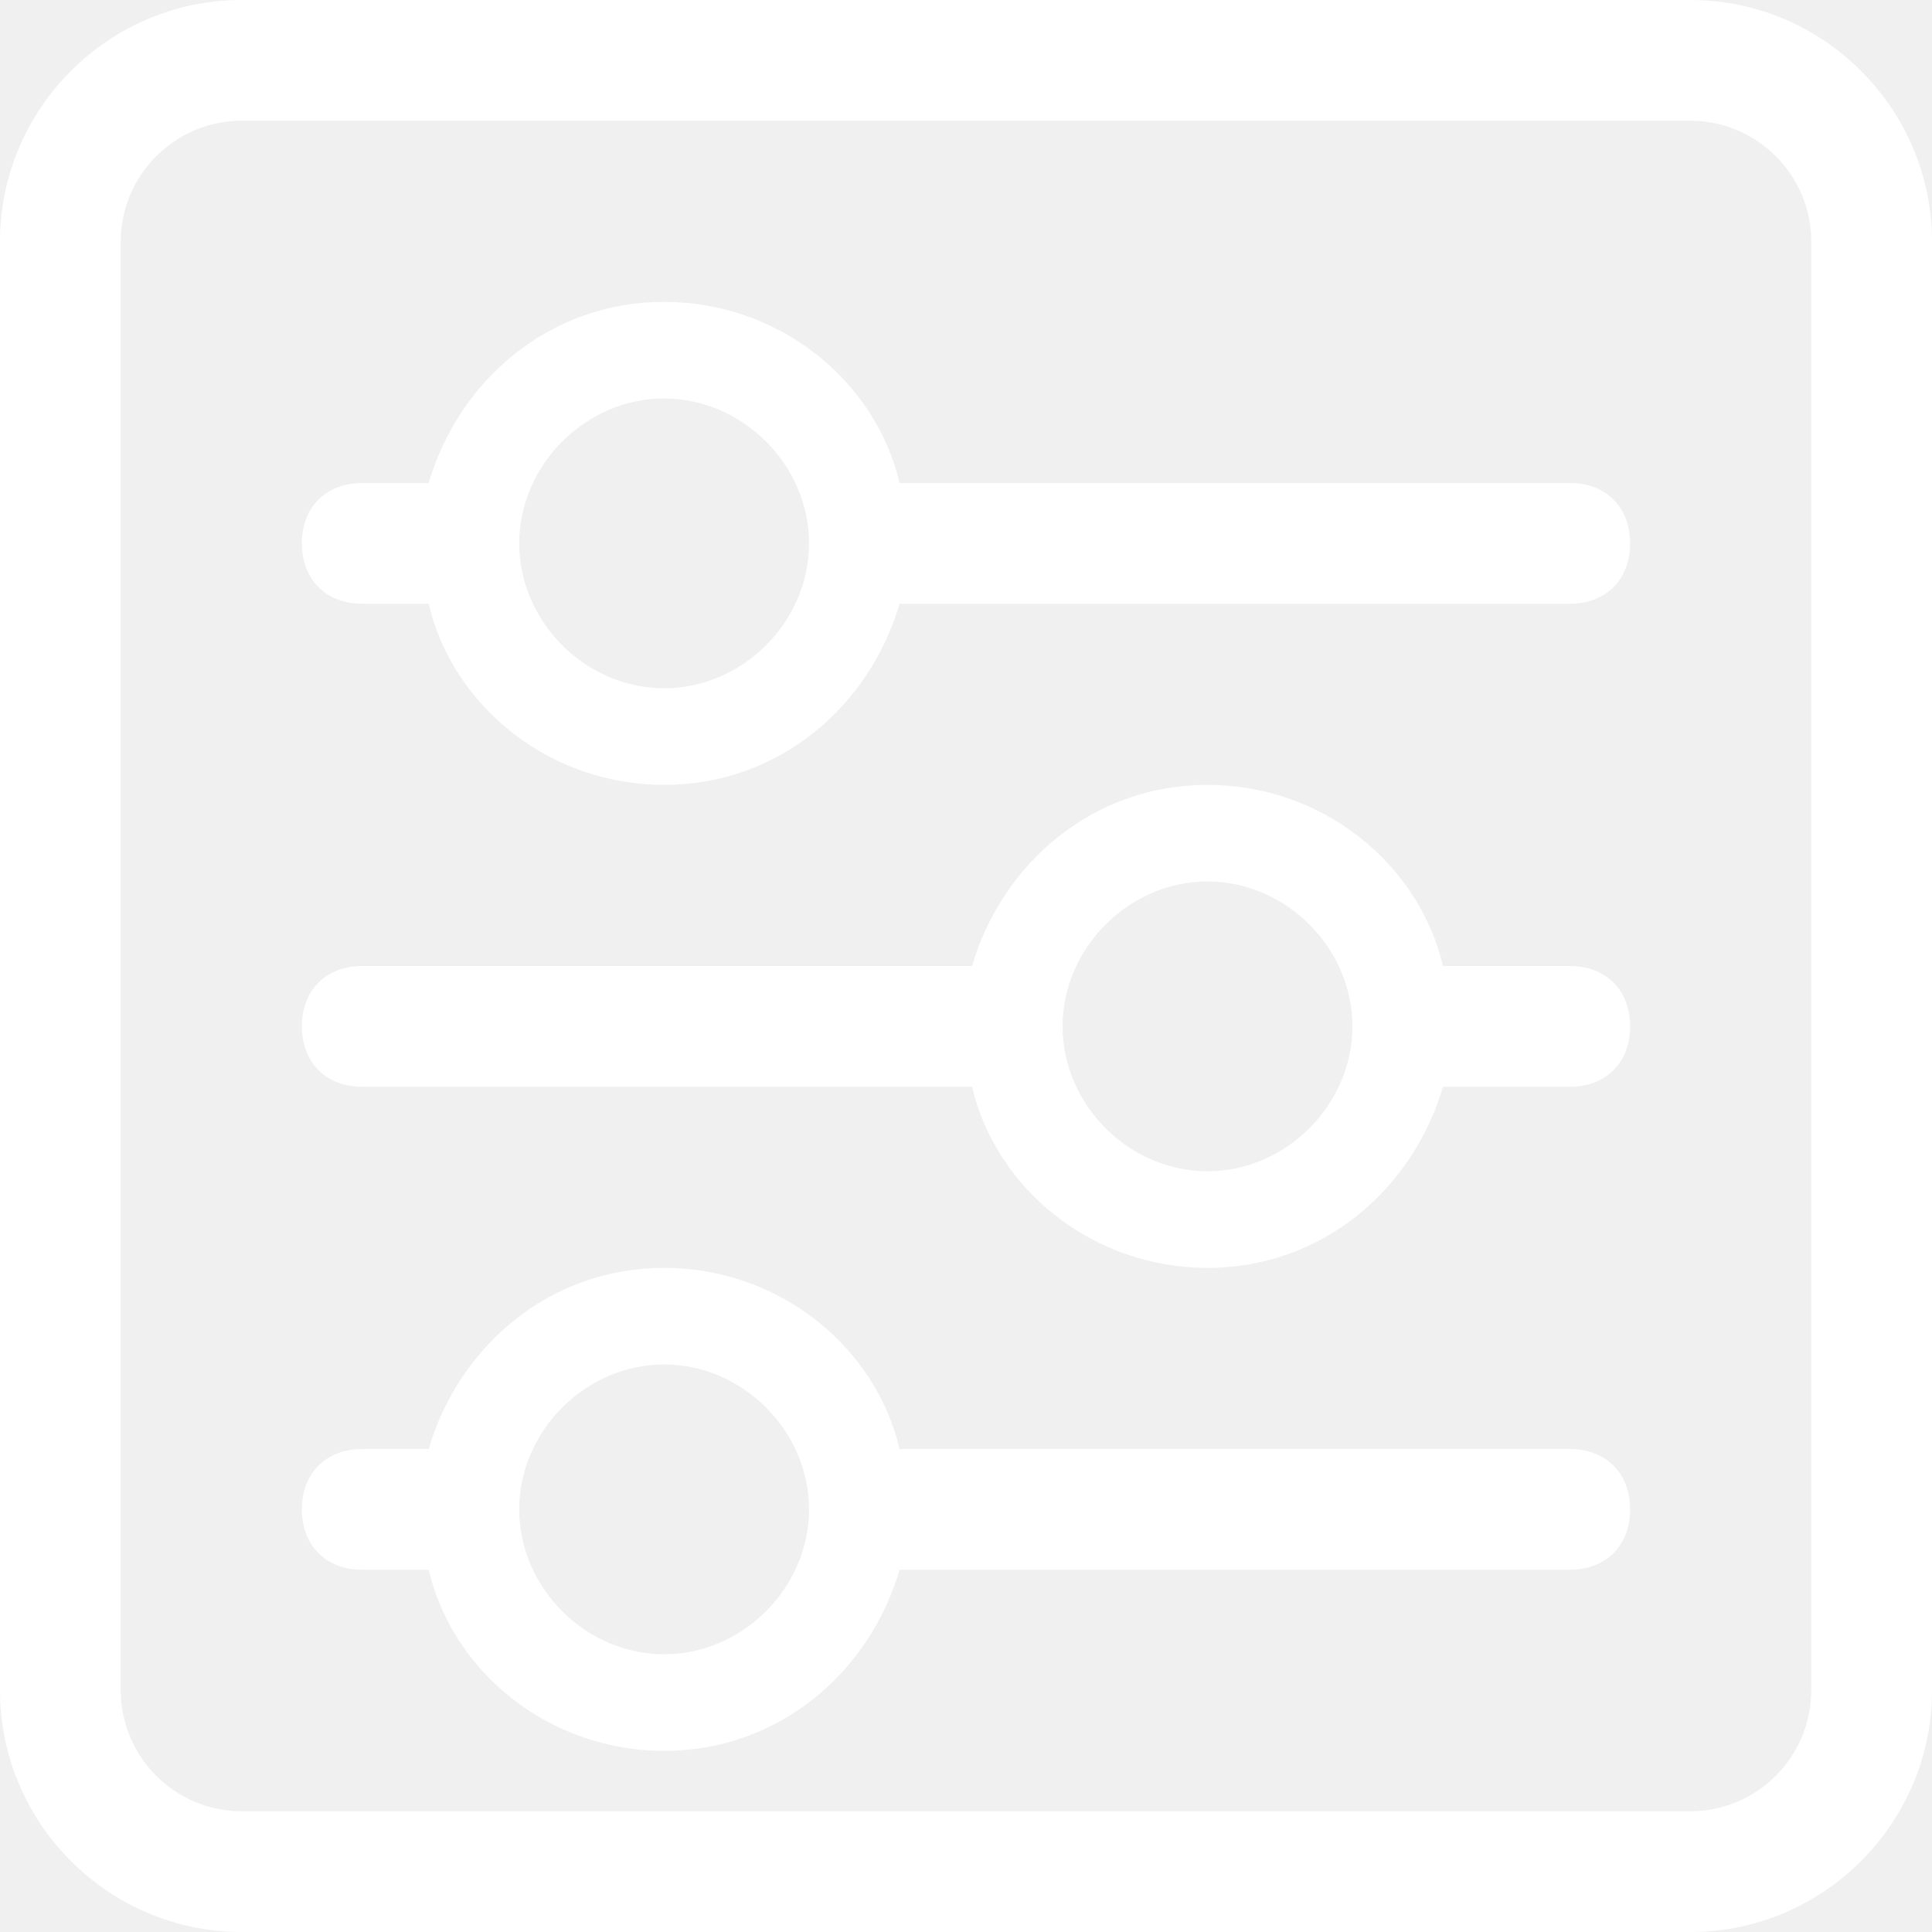
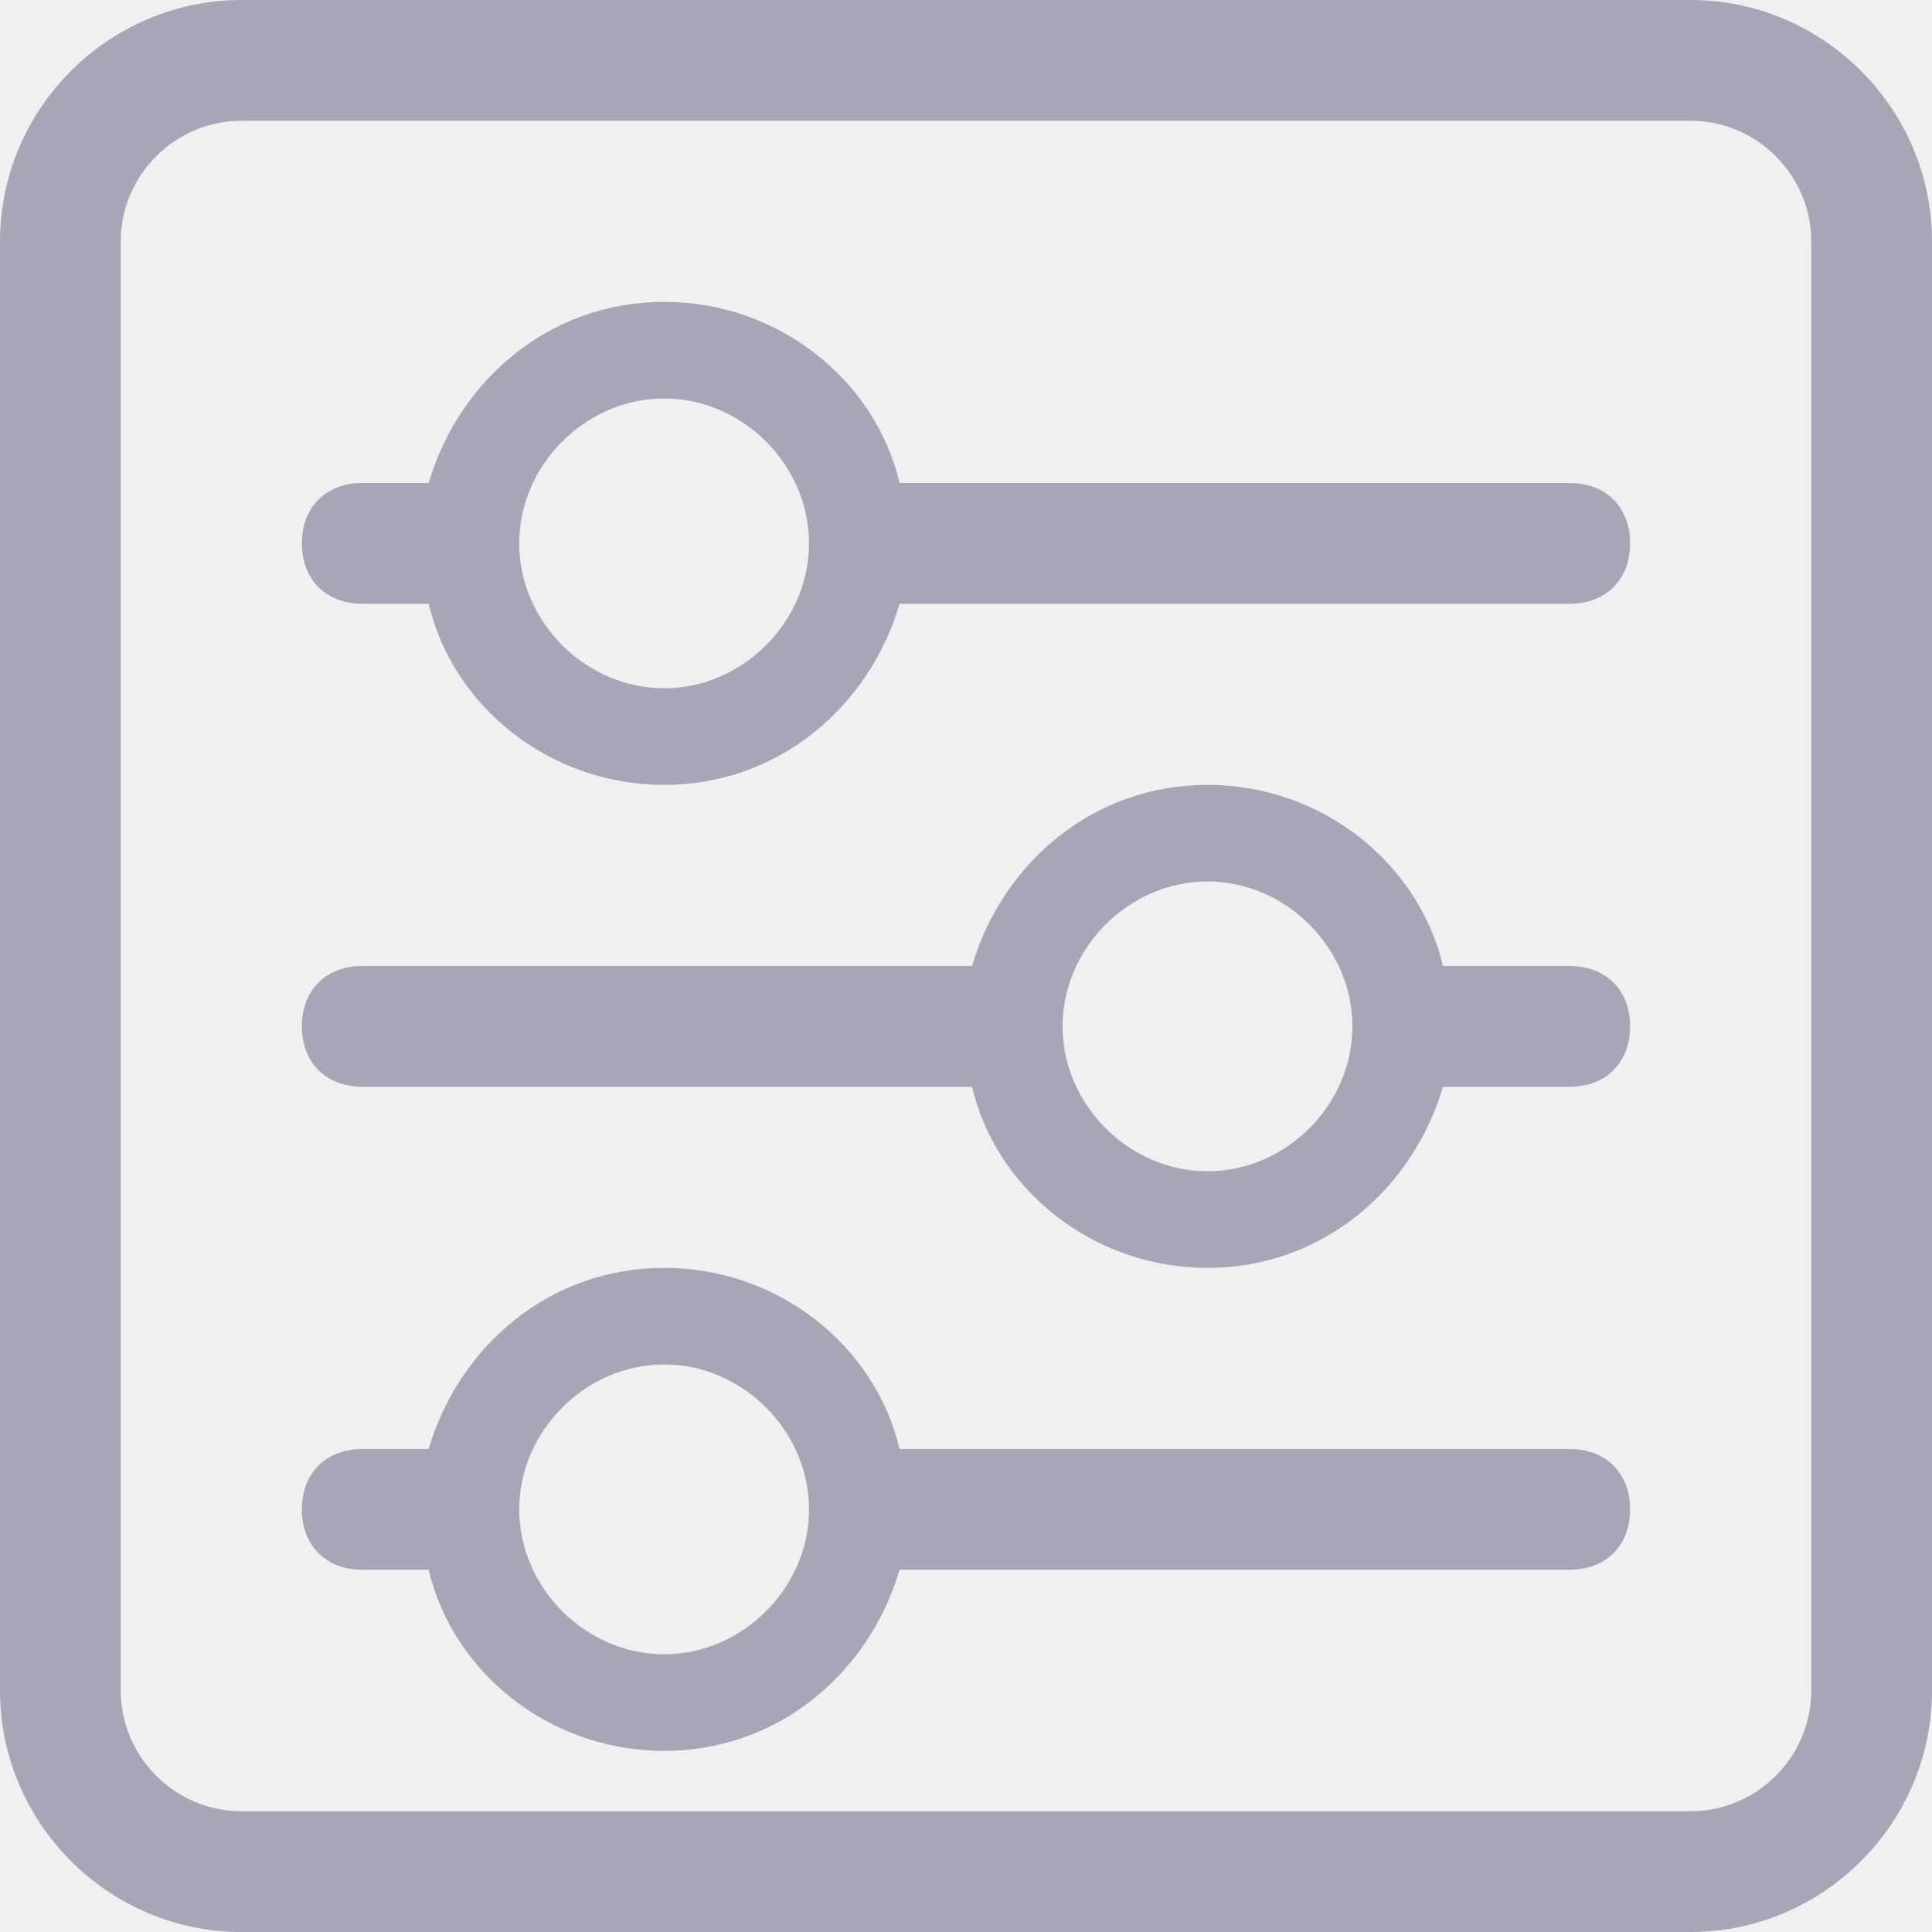
<svg xmlns="http://www.w3.org/2000/svg" version="1.1" id="Line_6" x="0px" y="0px" viewBox="0 0 32 32" style="enable-background:new 0 0 32 32;" xml:space="preserve">
  <style type="text/css">
- 	.st0{fill:#FFFFFF;}
+ 	.st0{fill:#A6A6B7;}
</style>
  <g id="_x32__16_">
    <g>
      <path class="st0" d="M26,24H14.9c-0.4-1.7-2-3-3.9-3c-1.9,0-3.4,1.3-3.9,3H6c-0.6,0-1,0.4-1,1c0,0.6,0.4,1,1,1h1.1    c0.4,1.7,2,3,3.9,3c1.9,0,3.4-1.3,3.9-3H26c0.6,0,1-0.4,1-1C27,24.4,26.6,24,26,24z M11,27.4c-1.3,0-2.4-1.1-2.4-2.4    c0-1.3,1.1-2.4,2.4-2.4c1.3,0,2.4,1.1,2.4,2.4C13.4,26.3,12.3,27.4,11,27.4z M26,8H14.9c-0.4-1.7-2-3-3.9-3C9.1,5,7.6,6.3,7.1,8H6    C5.4,8,5,8.4,5,9c0,0.6,0.4,1,1,1h1.1c0.4,1.7,2,3,3.9,3c1.9,0,3.4-1.3,3.9-3H26c0.6,0,1-0.4,1-1C27,8.4,26.6,8,26,8z M11,11.4    c-1.3,0-2.4-1.1-2.4-2.4c0-1.3,1.1-2.4,2.4-2.4c1.3,0,2.4,1.1,2.4,2.4C13.4,10.3,12.3,11.4,11,11.4z M26,16h-2.1    c-0.4-1.7-2-3-3.9-3c-1.9,0-3.4,1.3-3.9,3H6c-0.6,0-1,0.4-1,1c0,0.6,0.4,1,1,1h10.1c0.4,1.7,2,3,3.9,3c1.9,0,3.4-1.3,3.9-3H26    c0.6,0,1-0.4,1-1C27,16.4,26.6,16,26,16z M20,19.4c-1.3,0-2.4-1.1-2.4-2.4c0-1.3,1.1-2.4,2.4-2.4c1.3,0,2.4,1.1,2.4,2.4    C22.4,18.3,21.3,19.4,20,19.4z M28,0H4C1.8,0,0,1.8,0,4v24c0,2.2,1.8,4,4,4h24c2.2,0,4-1.8,4-4V4C32,1.8,30.2,0,28,0z M30,28    c0,1.1-0.9,2-2,2H4c-1.1,0-2-0.9-2-2V4c0-1.1,0.9-2,2-2h24c1.1,0,2,0.9,2,2V28z" />
    </g>
  </g>
</svg>
